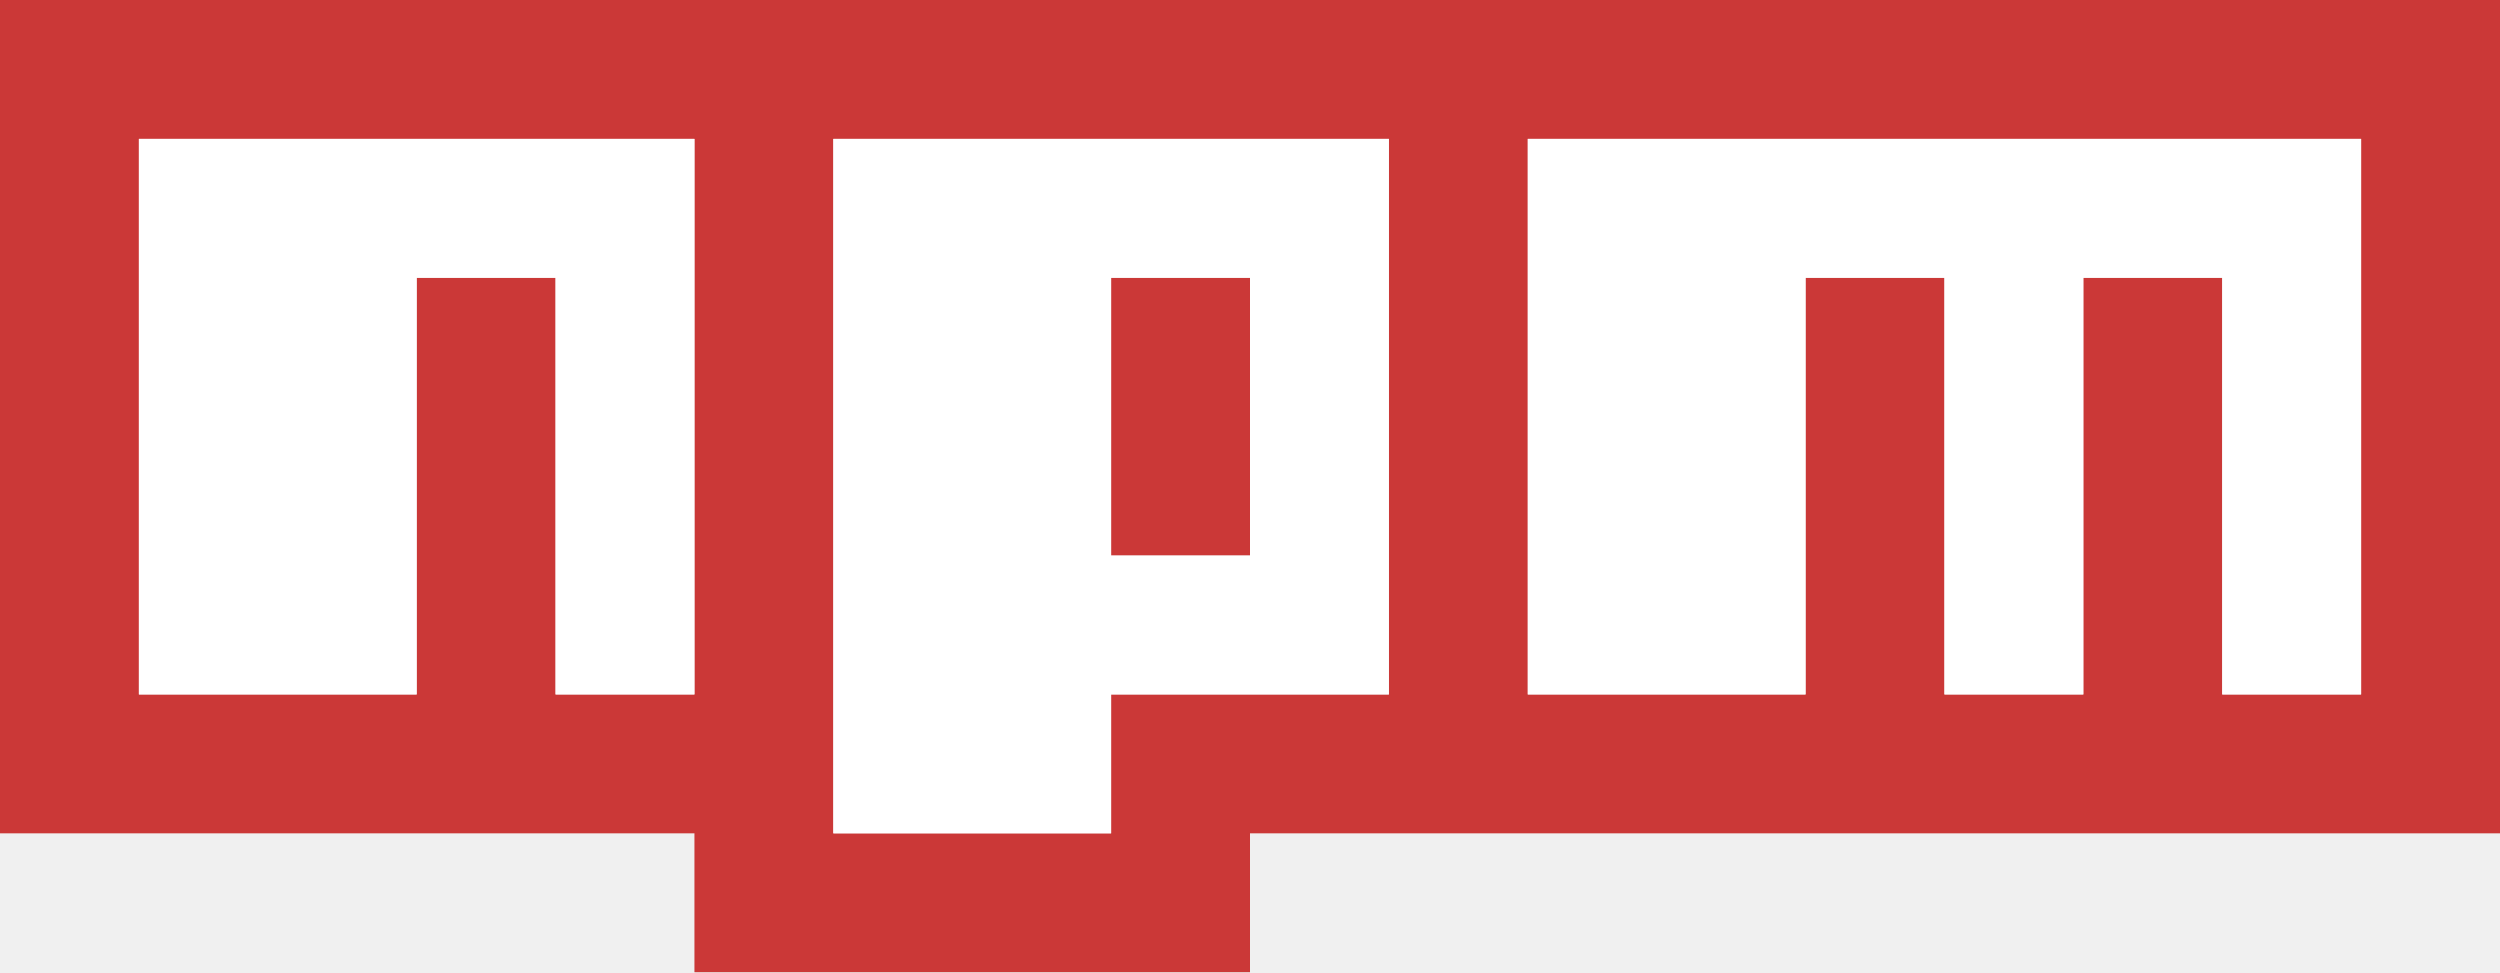
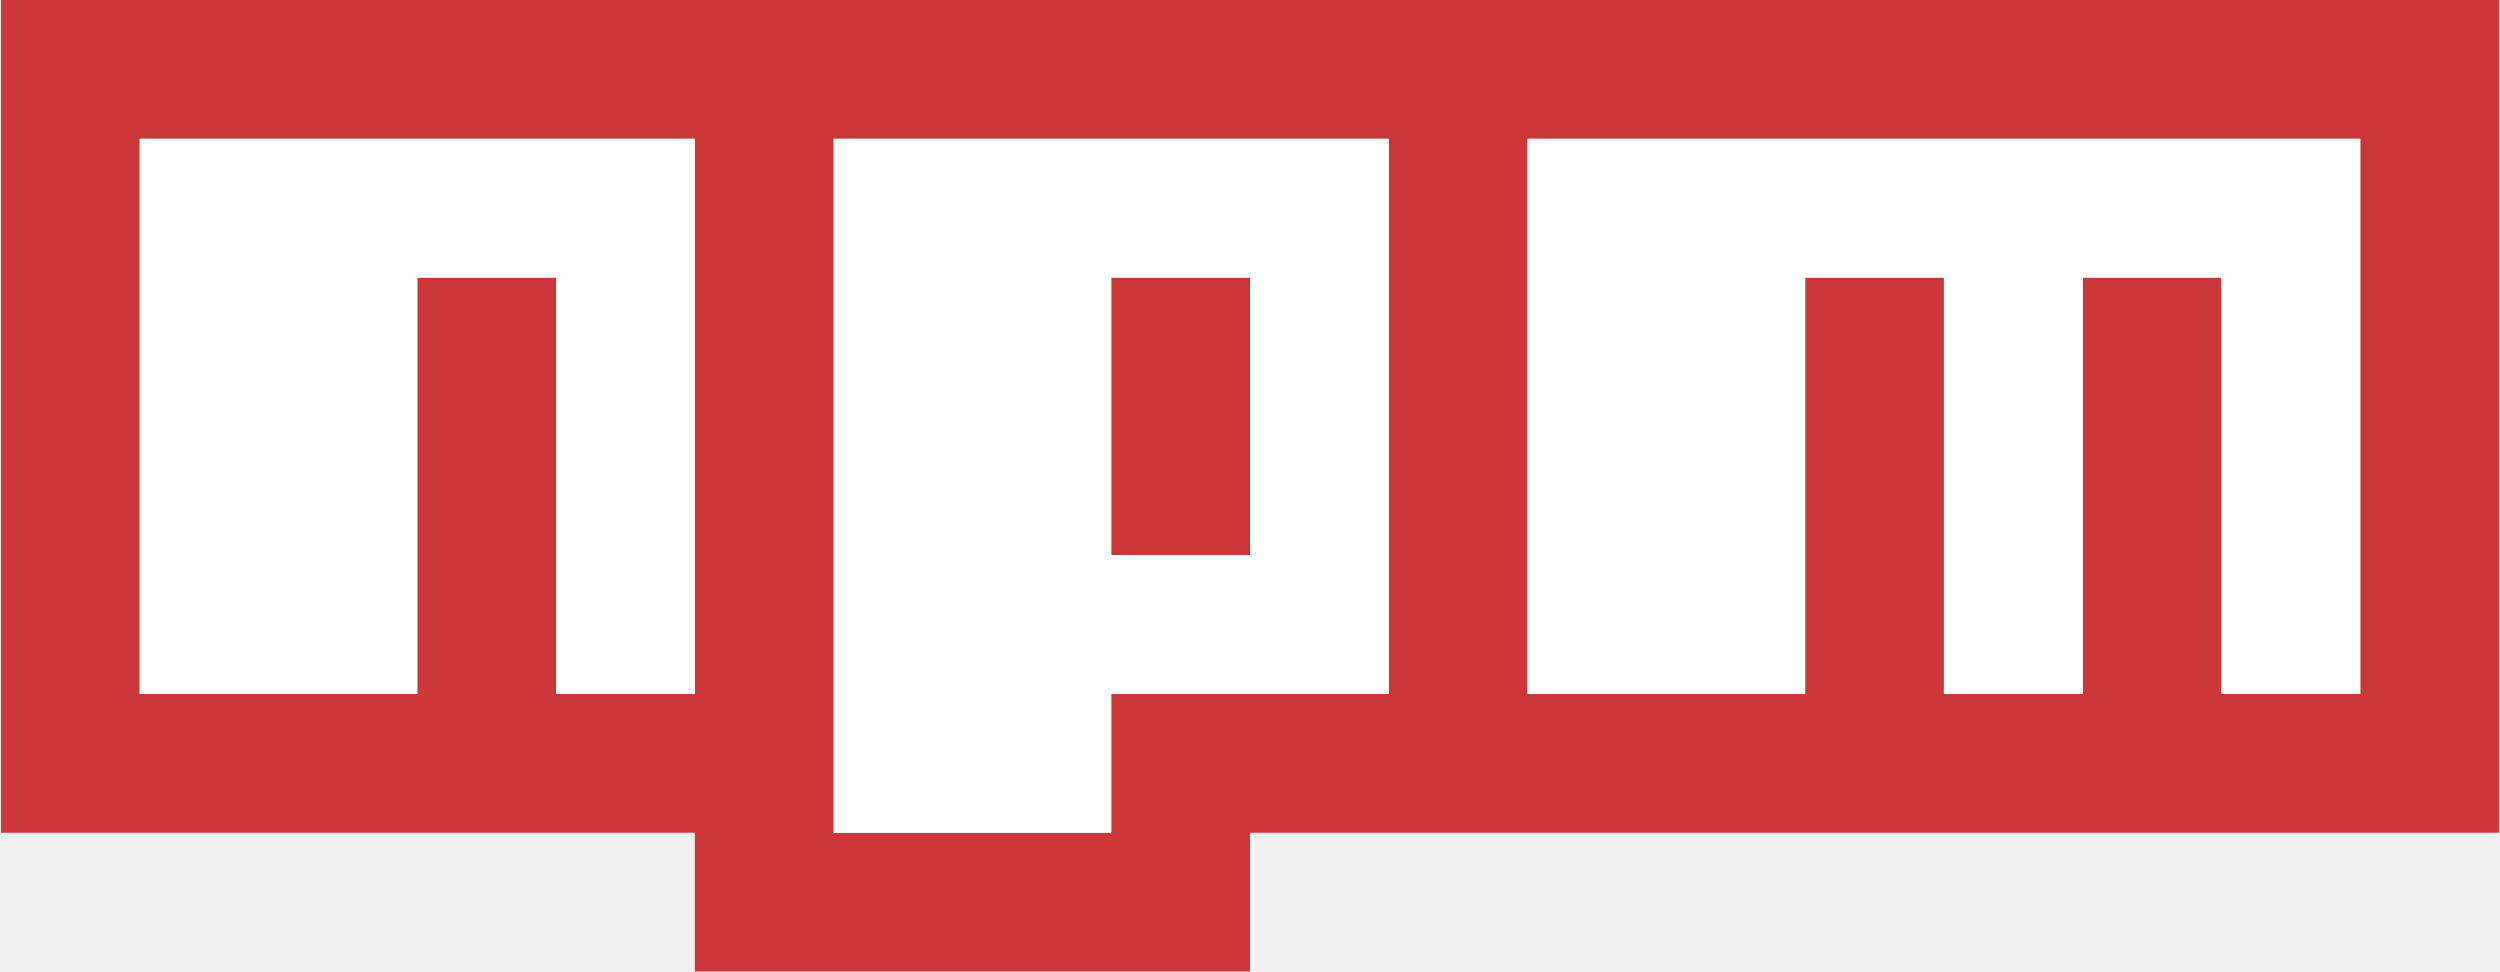
- <svg xmlns="http://www.w3.org/2000/svg" version="1.1" x="0px" y="0px" width="540px" height="210px" viewBox="0 0 18 7">
+ <svg xmlns="http://www.w3.org/2000/svg" version="1.1" x="0px" y="0px" width="386px" height="150px" viewBox="0 0 18 7">
  <path fill="#CB3837" d="M0,0h18v6H9v1H5V6H0V0z M1,5h2V2h1v3h1V1H1V5z M6,1v5h2V5h2V1H6z M8,2h1v2H8V2z M11,1v4h2V2h1v3h1V2h1v3h1V1H11z" />
  <polygon fill="#FFFFFF" points="1,5 3,5 3,2 4,2 4,5 5,5 5,1 1,1 " />
  <path fill="#FFFFFF" d="M6,1v5h2V5h2V1H6z M9,4H8V2h1V4z" />
  <polygon fill="#FFFFFF" points="11,1 11,5 13,5 13,2 14,2 14,5 15,5 15,2 16,2 16,5 17,5 17,1 " />
</svg>
